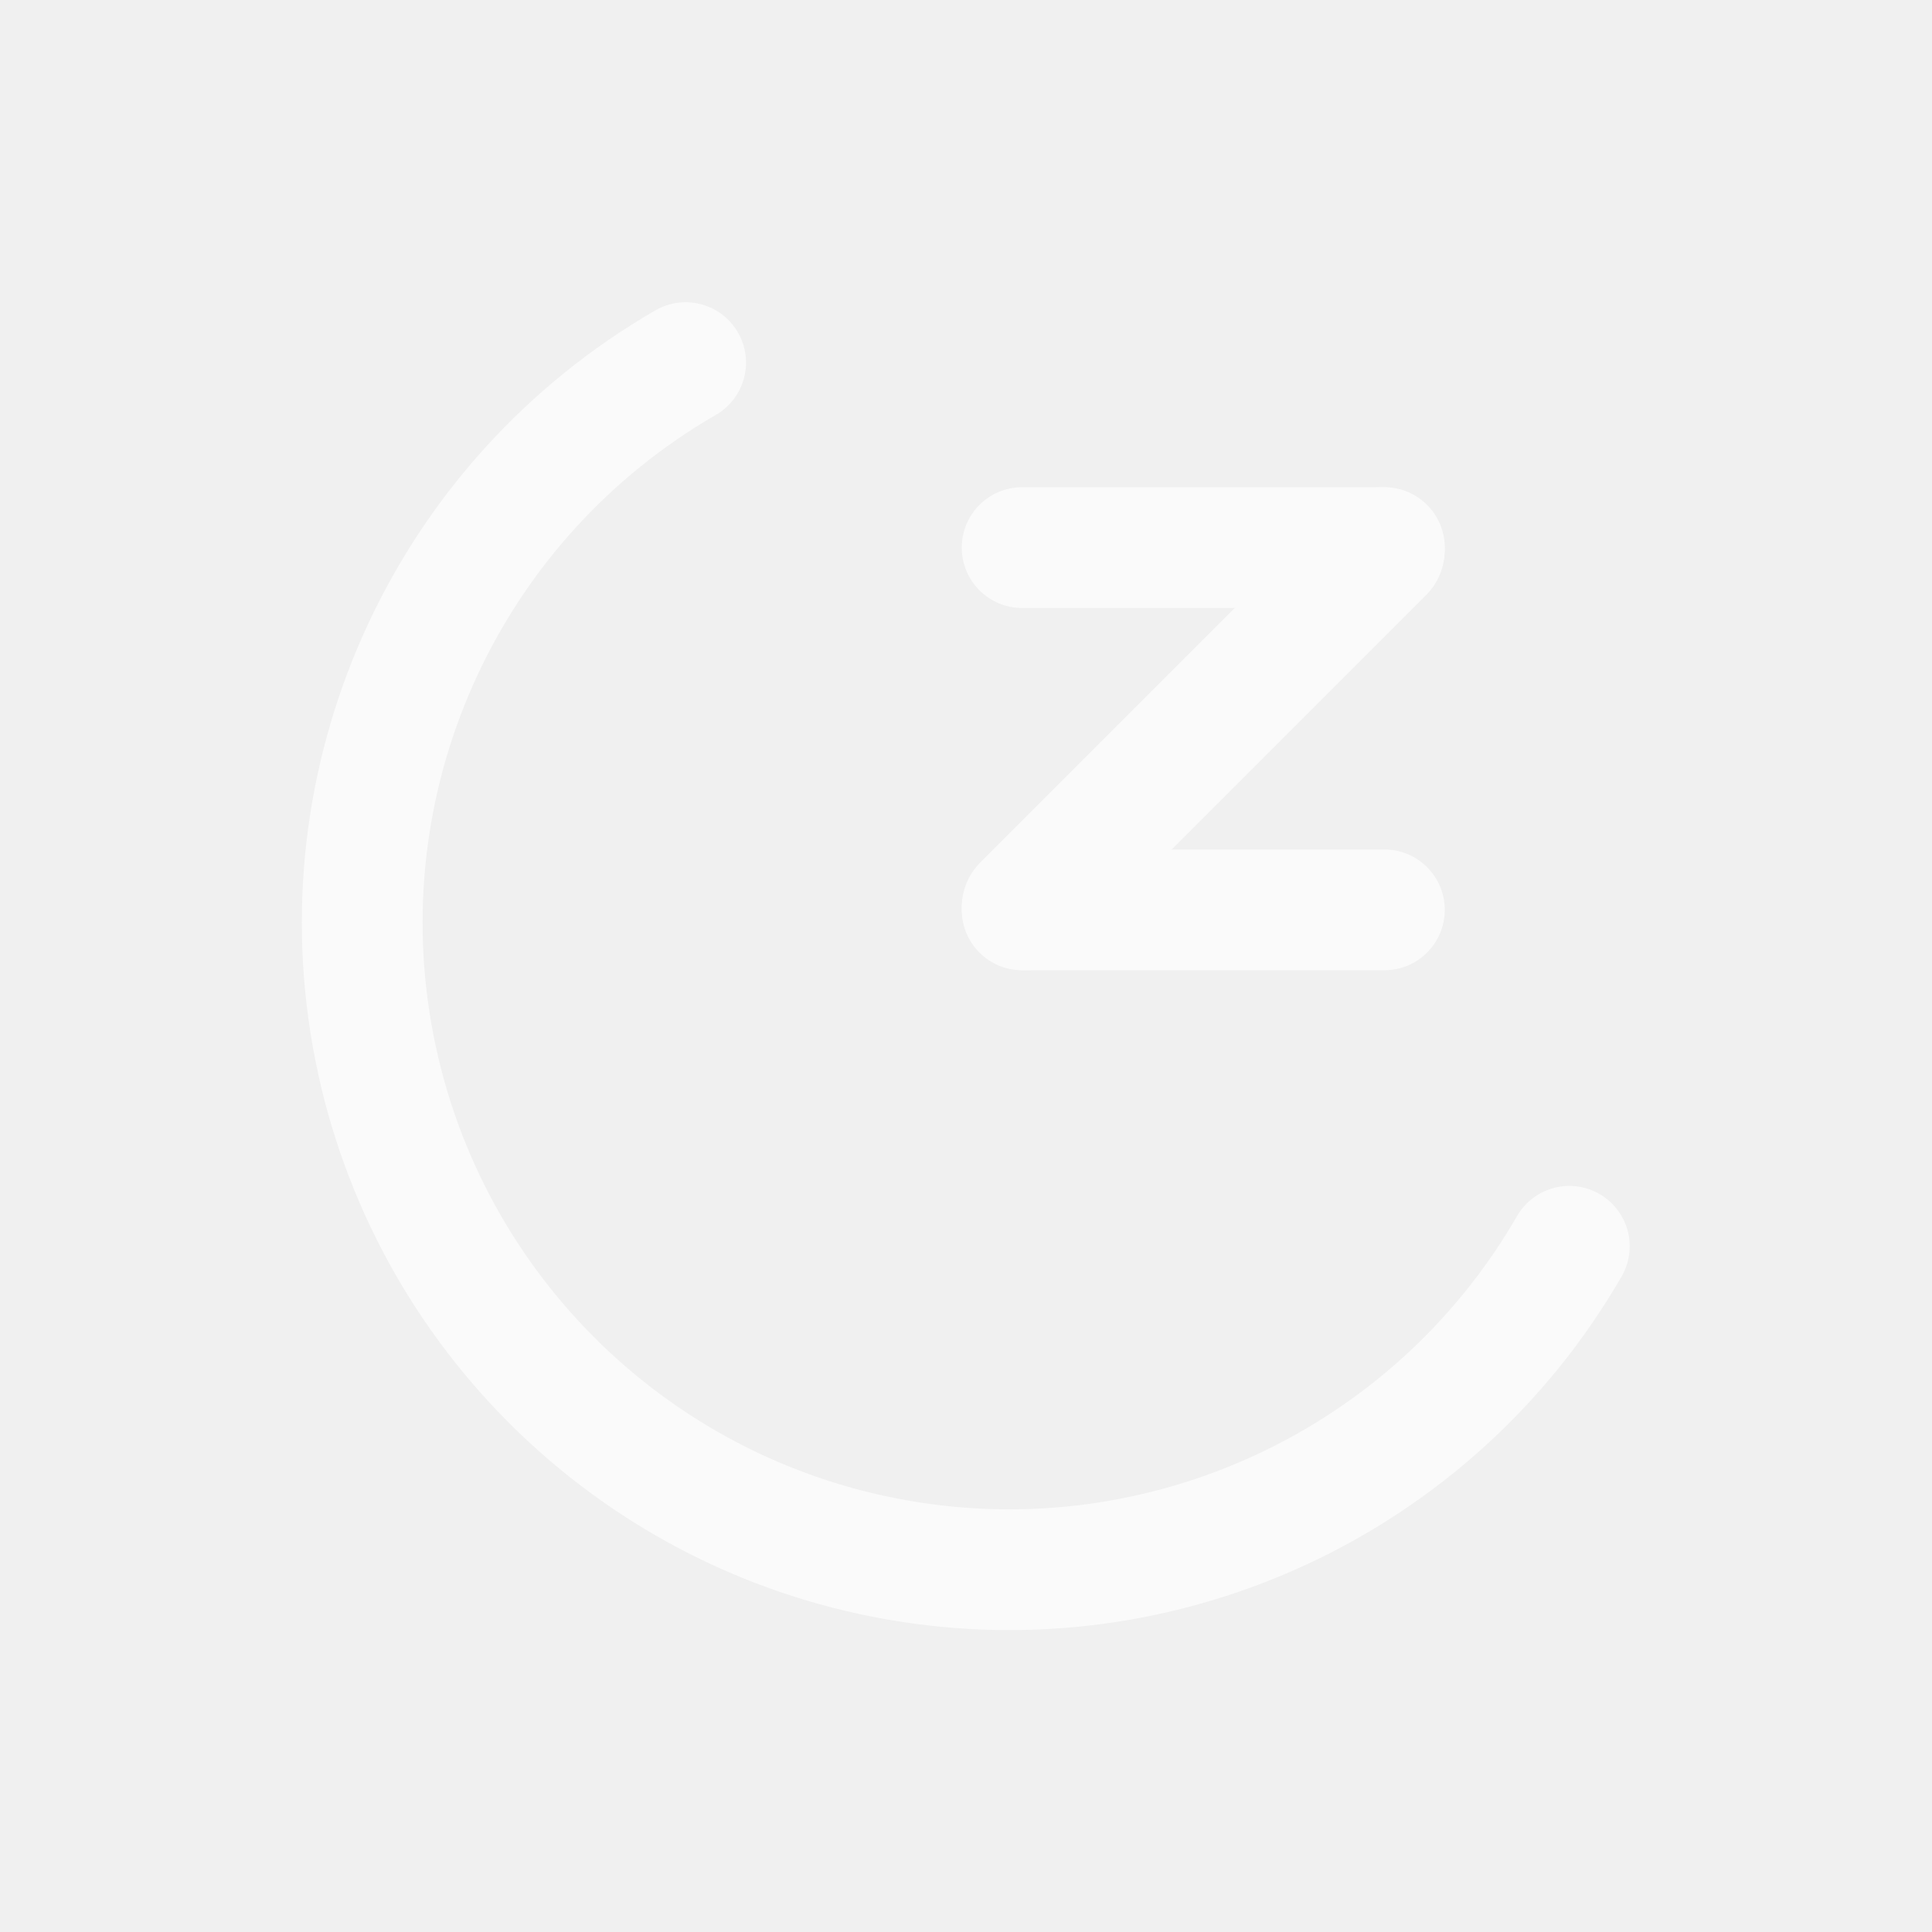
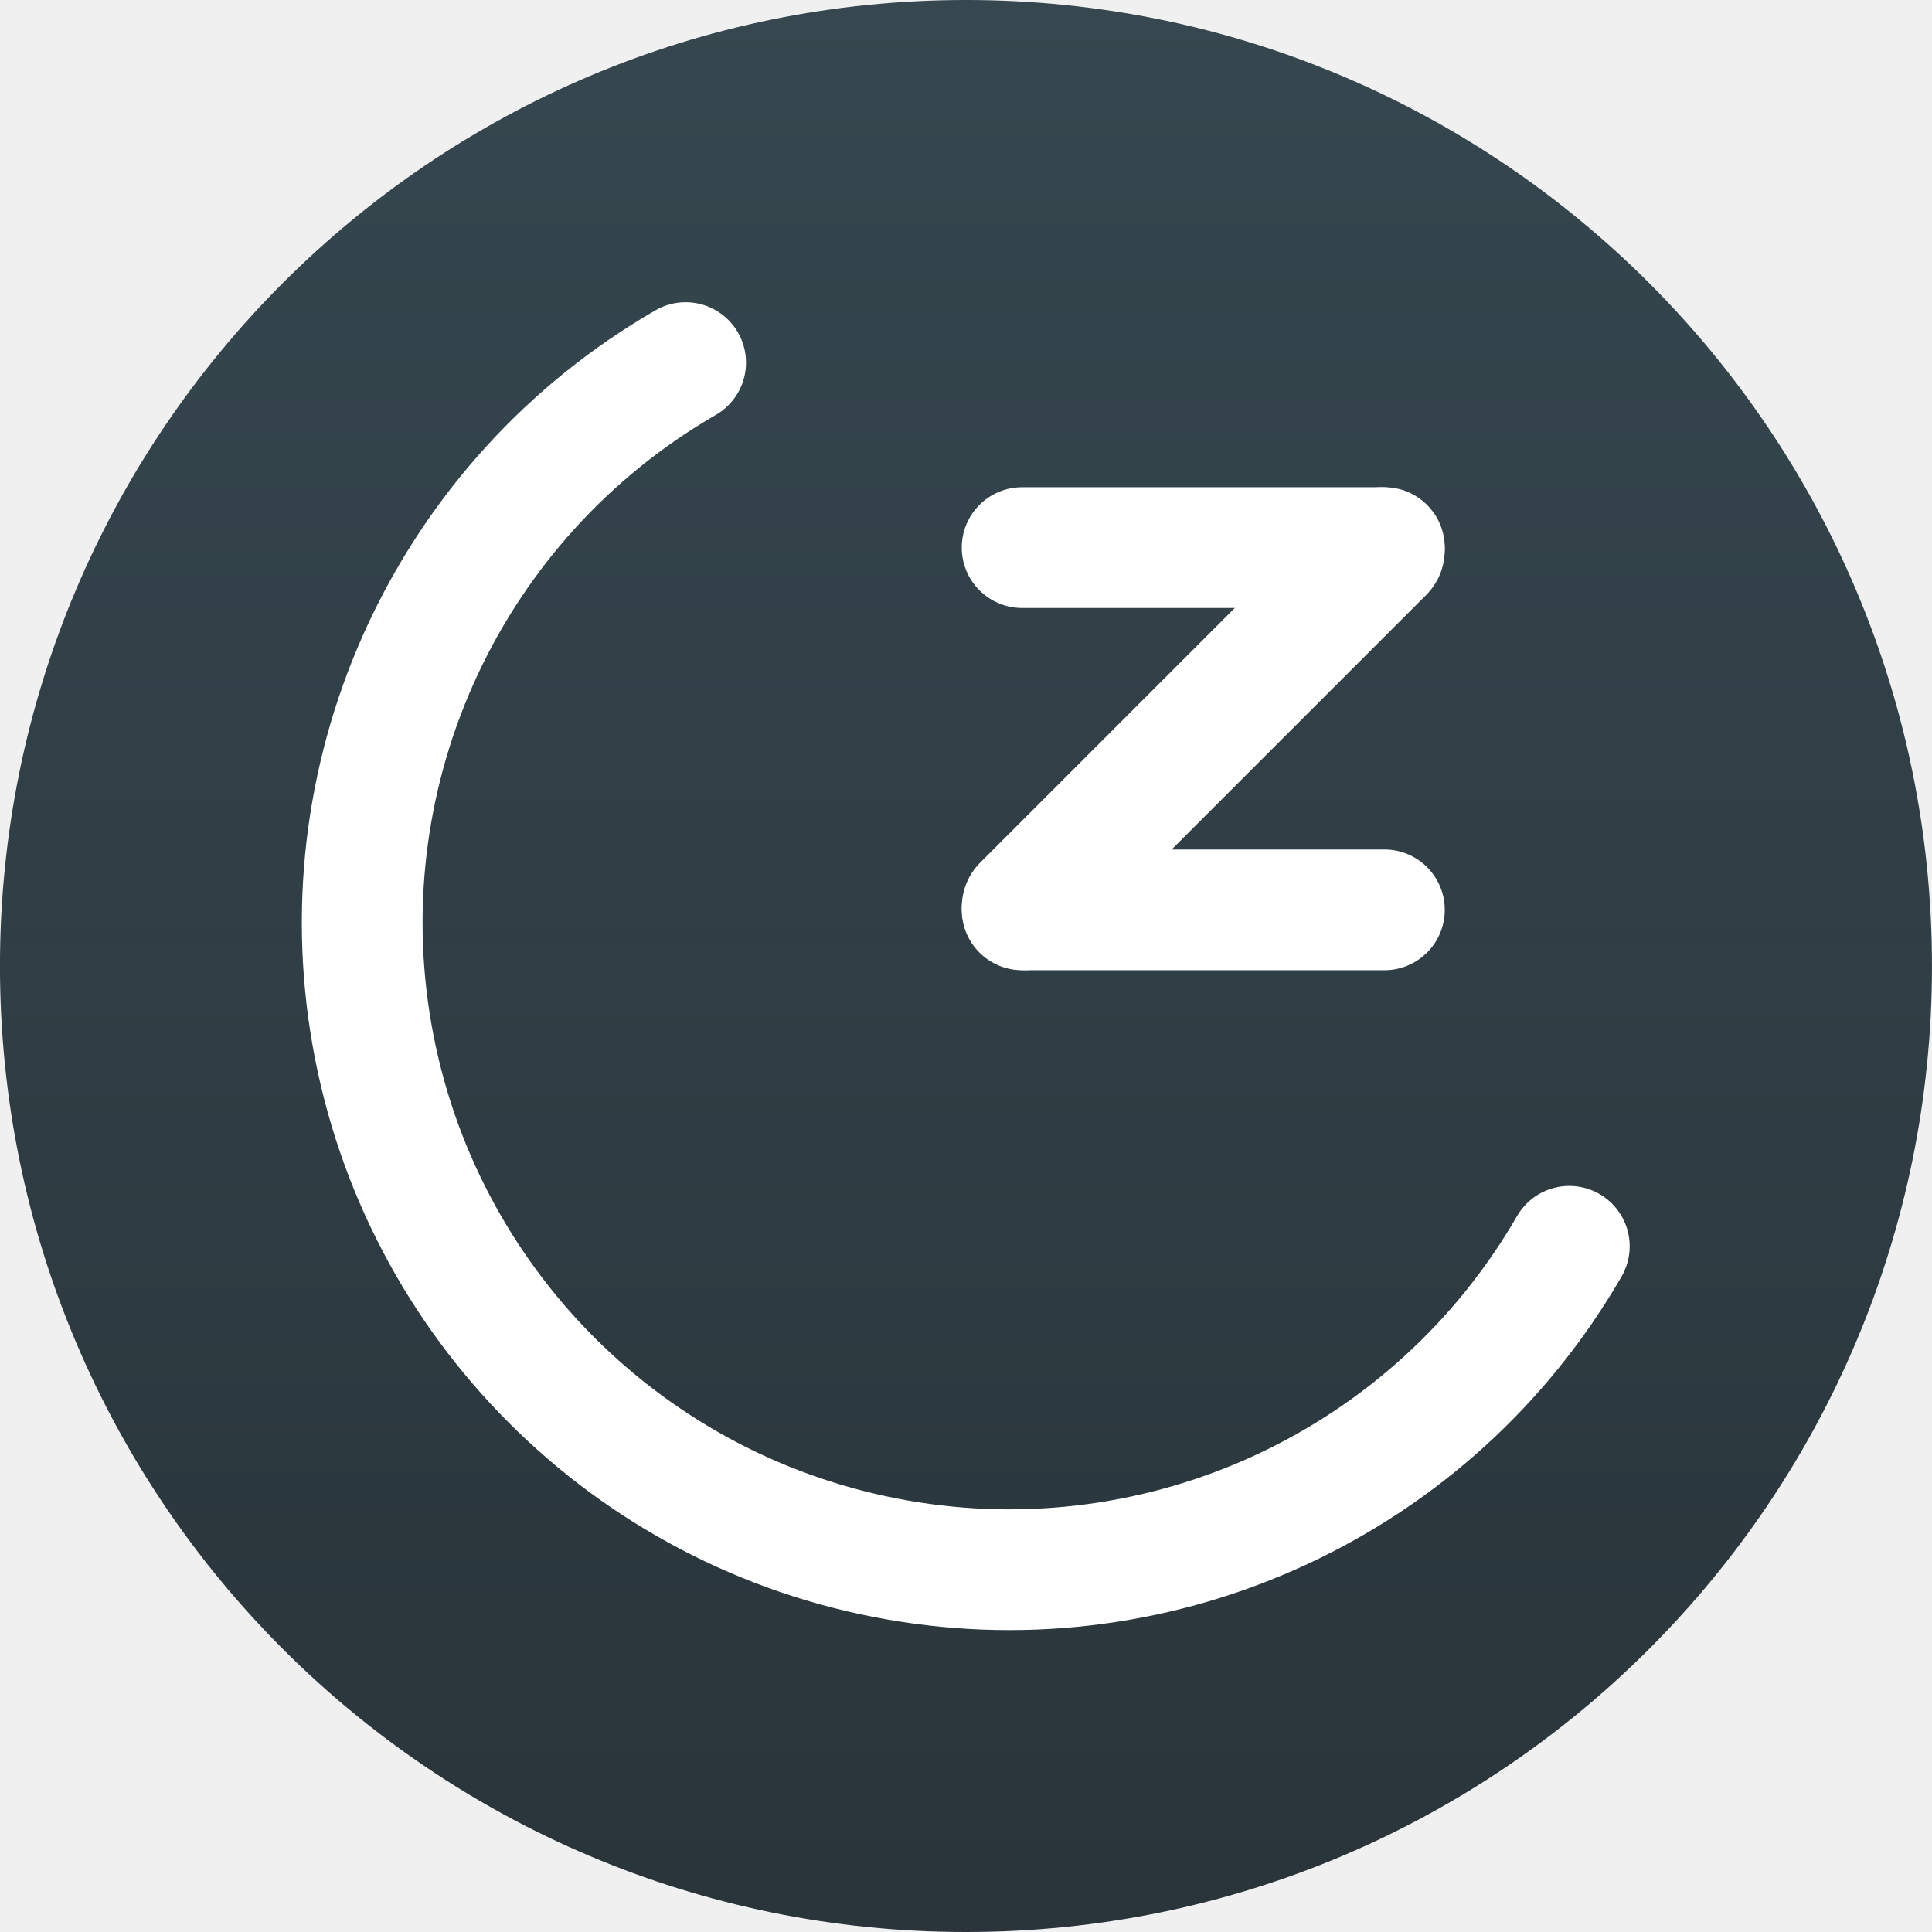
<svg xmlns="http://www.w3.org/2000/svg" width="32" height="32" version="1.1" id="svg17">
-   <defs id="defs21" />
-   <g transform="translate(163.6231)" id="system-suspend">
-     <rect ry="0" rx="0" y="0" x="-163.623" height="32" width="32" id="rect1127" style="opacity:0;fill:#000000;fill-opacity:1;fill-rule:evenodd;stroke:none;stroke-width:2;stroke-linecap:round;stroke-linejoin:round;stroke-miterlimit:4;stroke-dasharray:none;stroke-opacity:1;paint-order:fill markers stroke" />
-     <g id="g1023" transform="translate(-11.69327,36.0702)">
-       <g transform="translate(-6,1.000004)" id="g1019">
-         <rect style="opacity:1;fill:#fafafa;fill-opacity:1;fill-rule:evenodd;stroke:none;stroke-width:2.336;stroke-linecap:round;stroke-linejoin:miter;stroke-miterlimit:4;stroke-dasharray:none;stroke-dashoffset:3;stroke-opacity:1;paint-order:stroke fill markers" id="rect1013" width="10.446" height="2.089" x="-76.641" y="-107.818" ry="1.045" transform="rotate(-45)" />
-         <rect ry="1" y="-23" x="-130" height="2" width="8" id="rect1015" style="opacity:1;fill:#fafafa;fill-opacity:1;fill-rule:evenodd;stroke:none;stroke-width:2;stroke-linecap:round;stroke-linejoin:miter;stroke-miterlimit:4;stroke-dasharray:none;stroke-dashoffset:3;stroke-opacity:1;paint-order:stroke fill markers" />
-         <rect ry="1" style="opacity:1;fill:#fafafa;fill-opacity:1;fill-rule:evenodd;stroke:none;stroke-width:2;stroke-linecap:round;stroke-linejoin:miter;stroke-miterlimit:4;stroke-dasharray:none;stroke-dashoffset:3;stroke-opacity:1;paint-order:stroke fill markers" id="rect1017" width="8" height="2" x="-130" y="27" transform="scale(1,-1)" />
+   <defs id="defs21">
+     <linearGradient gradientUnits="userSpaceOnUse" gradientTransform="matrix(2.015799,0,0,2.015799,-174.9785,-47.47097)" y2="15.612" y1="-0.262" x2="9.26" x1="9.26" id="b-61">
+       <stop id="stop5088" offset="0" stop-color="#36474f" />
+       <stop id="stop5090" offset="1" stop-opacity=".988" stop-color="#273238" />
+     </linearGradient>
+   </defs>
+   <g transform="translate(162)" id="system-suspend-3">
+     <rect ry="0" rx="0" y="0" x="-162" height="32" width="32" id="rect1127-6" style="opacity:0;fill:#000000;fill-opacity:1;fill-rule:evenodd;stroke:none;stroke-width:2;stroke-linecap:round;stroke-linejoin:round;stroke-miterlimit:4;stroke-dasharray:none;stroke-opacity:1;paint-order:fill markers stroke" />
+     <g transform="translate(10.31152,48)" id="g5207">
+       <circle cx="-156.312" cy="-32" r="16" style="fill:url(#b-61);stroke-width:1.941;paint-order:stroke markers fill" id="circle5117" />
+       <g transform="translate(-20.38174,-11.9298)" id="g1023-7">
+         <g id="g1019-5" transform="translate(-6,1.000004)">
+           <rect transform="rotate(-45)" ry="1.045" y="-107.818" x="-76.641" height="2.089" width="10.446" id="rect1013-3" style="opacity:1;fill:#ffffff;fill-opacity:1;fill-rule:evenodd;stroke:none;stroke-width:2.336;stroke-linecap:round;stroke-linejoin:miter;stroke-miterlimit:4;stroke-dasharray:none;stroke-dashoffset:3;stroke-opacity:1;paint-order:stroke fill markers" />
+           <rect style="opacity:1;fill:#ffffff;fill-opacity:1;fill-rule:evenodd;stroke:none;stroke-width:2;stroke-linecap:round;stroke-linejoin:miter;stroke-miterlimit:4;stroke-dasharray:none;stroke-dashoffset:3;stroke-opacity:1;paint-order:stroke fill markers" id="rect1015-5" width="8" height="2" x="-130" y="-23" ry="1" />
+           <rect transform="scale(1,-1)" y="27" x="-130" height="2" width="8" id="rect1017-6" style="opacity:1;fill:#ffffff;fill-opacity:1;fill-rule:evenodd;stroke:none;stroke-width:2;stroke-linecap:round;stroke-linejoin:miter;stroke-miterlimit:4;stroke-dasharray:none;stroke-dashoffset:3;stroke-opacity:1;paint-order:stroke fill markers" ry="1" />
+         </g>
+         <path d="m -78.142,-99.96 a 10.714,10.714 0 0 1 -11.549,-4.204 10.714,10.714 0 0 1 0,-12.291 10.714,10.714 0 0 1 11.549,-4.204" id="path1021-2" style="opacity:1;fill:none;fill-opacity:1;fill-rule:evenodd;stroke:#ffffff;stroke-width:2;stroke-linecap:round;stroke-linejoin:miter;stroke-miterlimit:4;stroke-dasharray:none;stroke-dashoffset:3;stroke-opacity:1;paint-order:stroke fill markers" transform="rotate(-45)" />
      </g>
-       <path transform="rotate(-45)" style="opacity:1;fill:none;fill-opacity:1;fill-rule:evenodd;stroke:#fafafa;stroke-width:2;stroke-linecap:round;stroke-linejoin:miter;stroke-miterlimit:4;stroke-dasharray:none;stroke-dashoffset:3;stroke-opacity:1;paint-order:stroke fill markers" id="path1021" d="m -78.142,-99.96 a 10.714,10.714 0 0 1 -11.549,-4.204 10.714,10.714 0 0 1 0,-12.291 10.714,10.714 0 0 1 11.549,-4.204" />
    </g>
  </g>
</svg>
